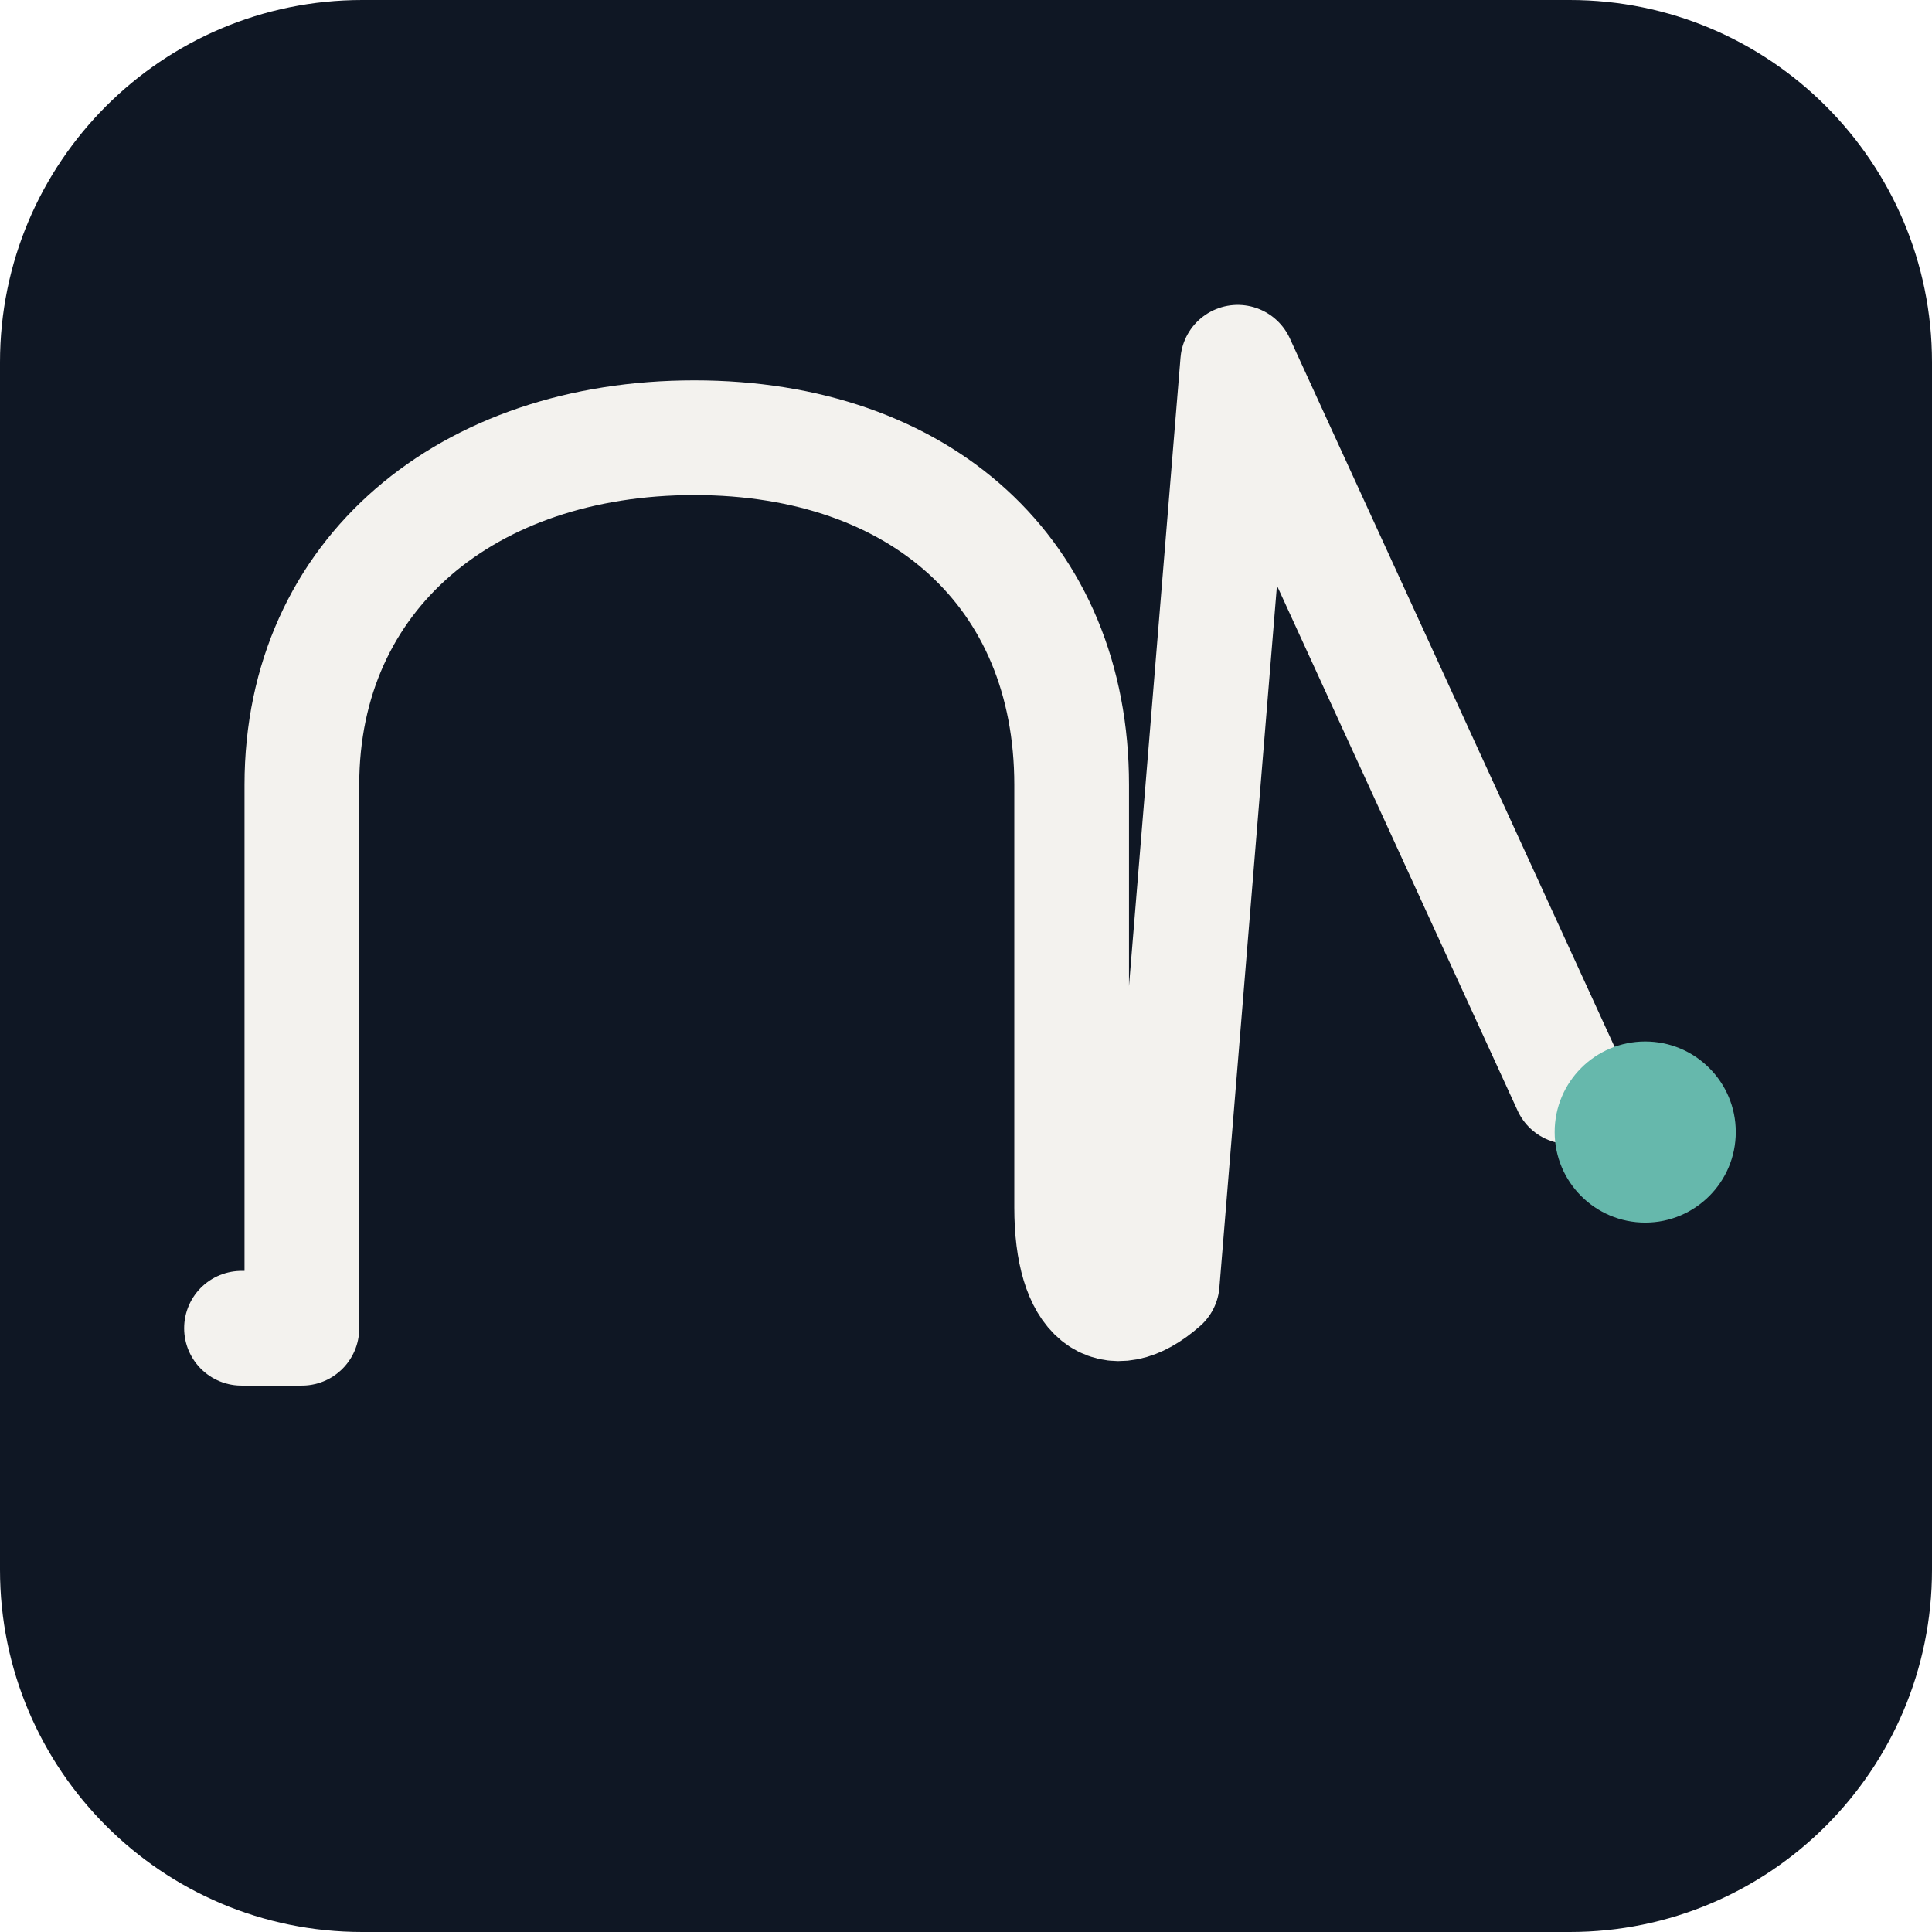
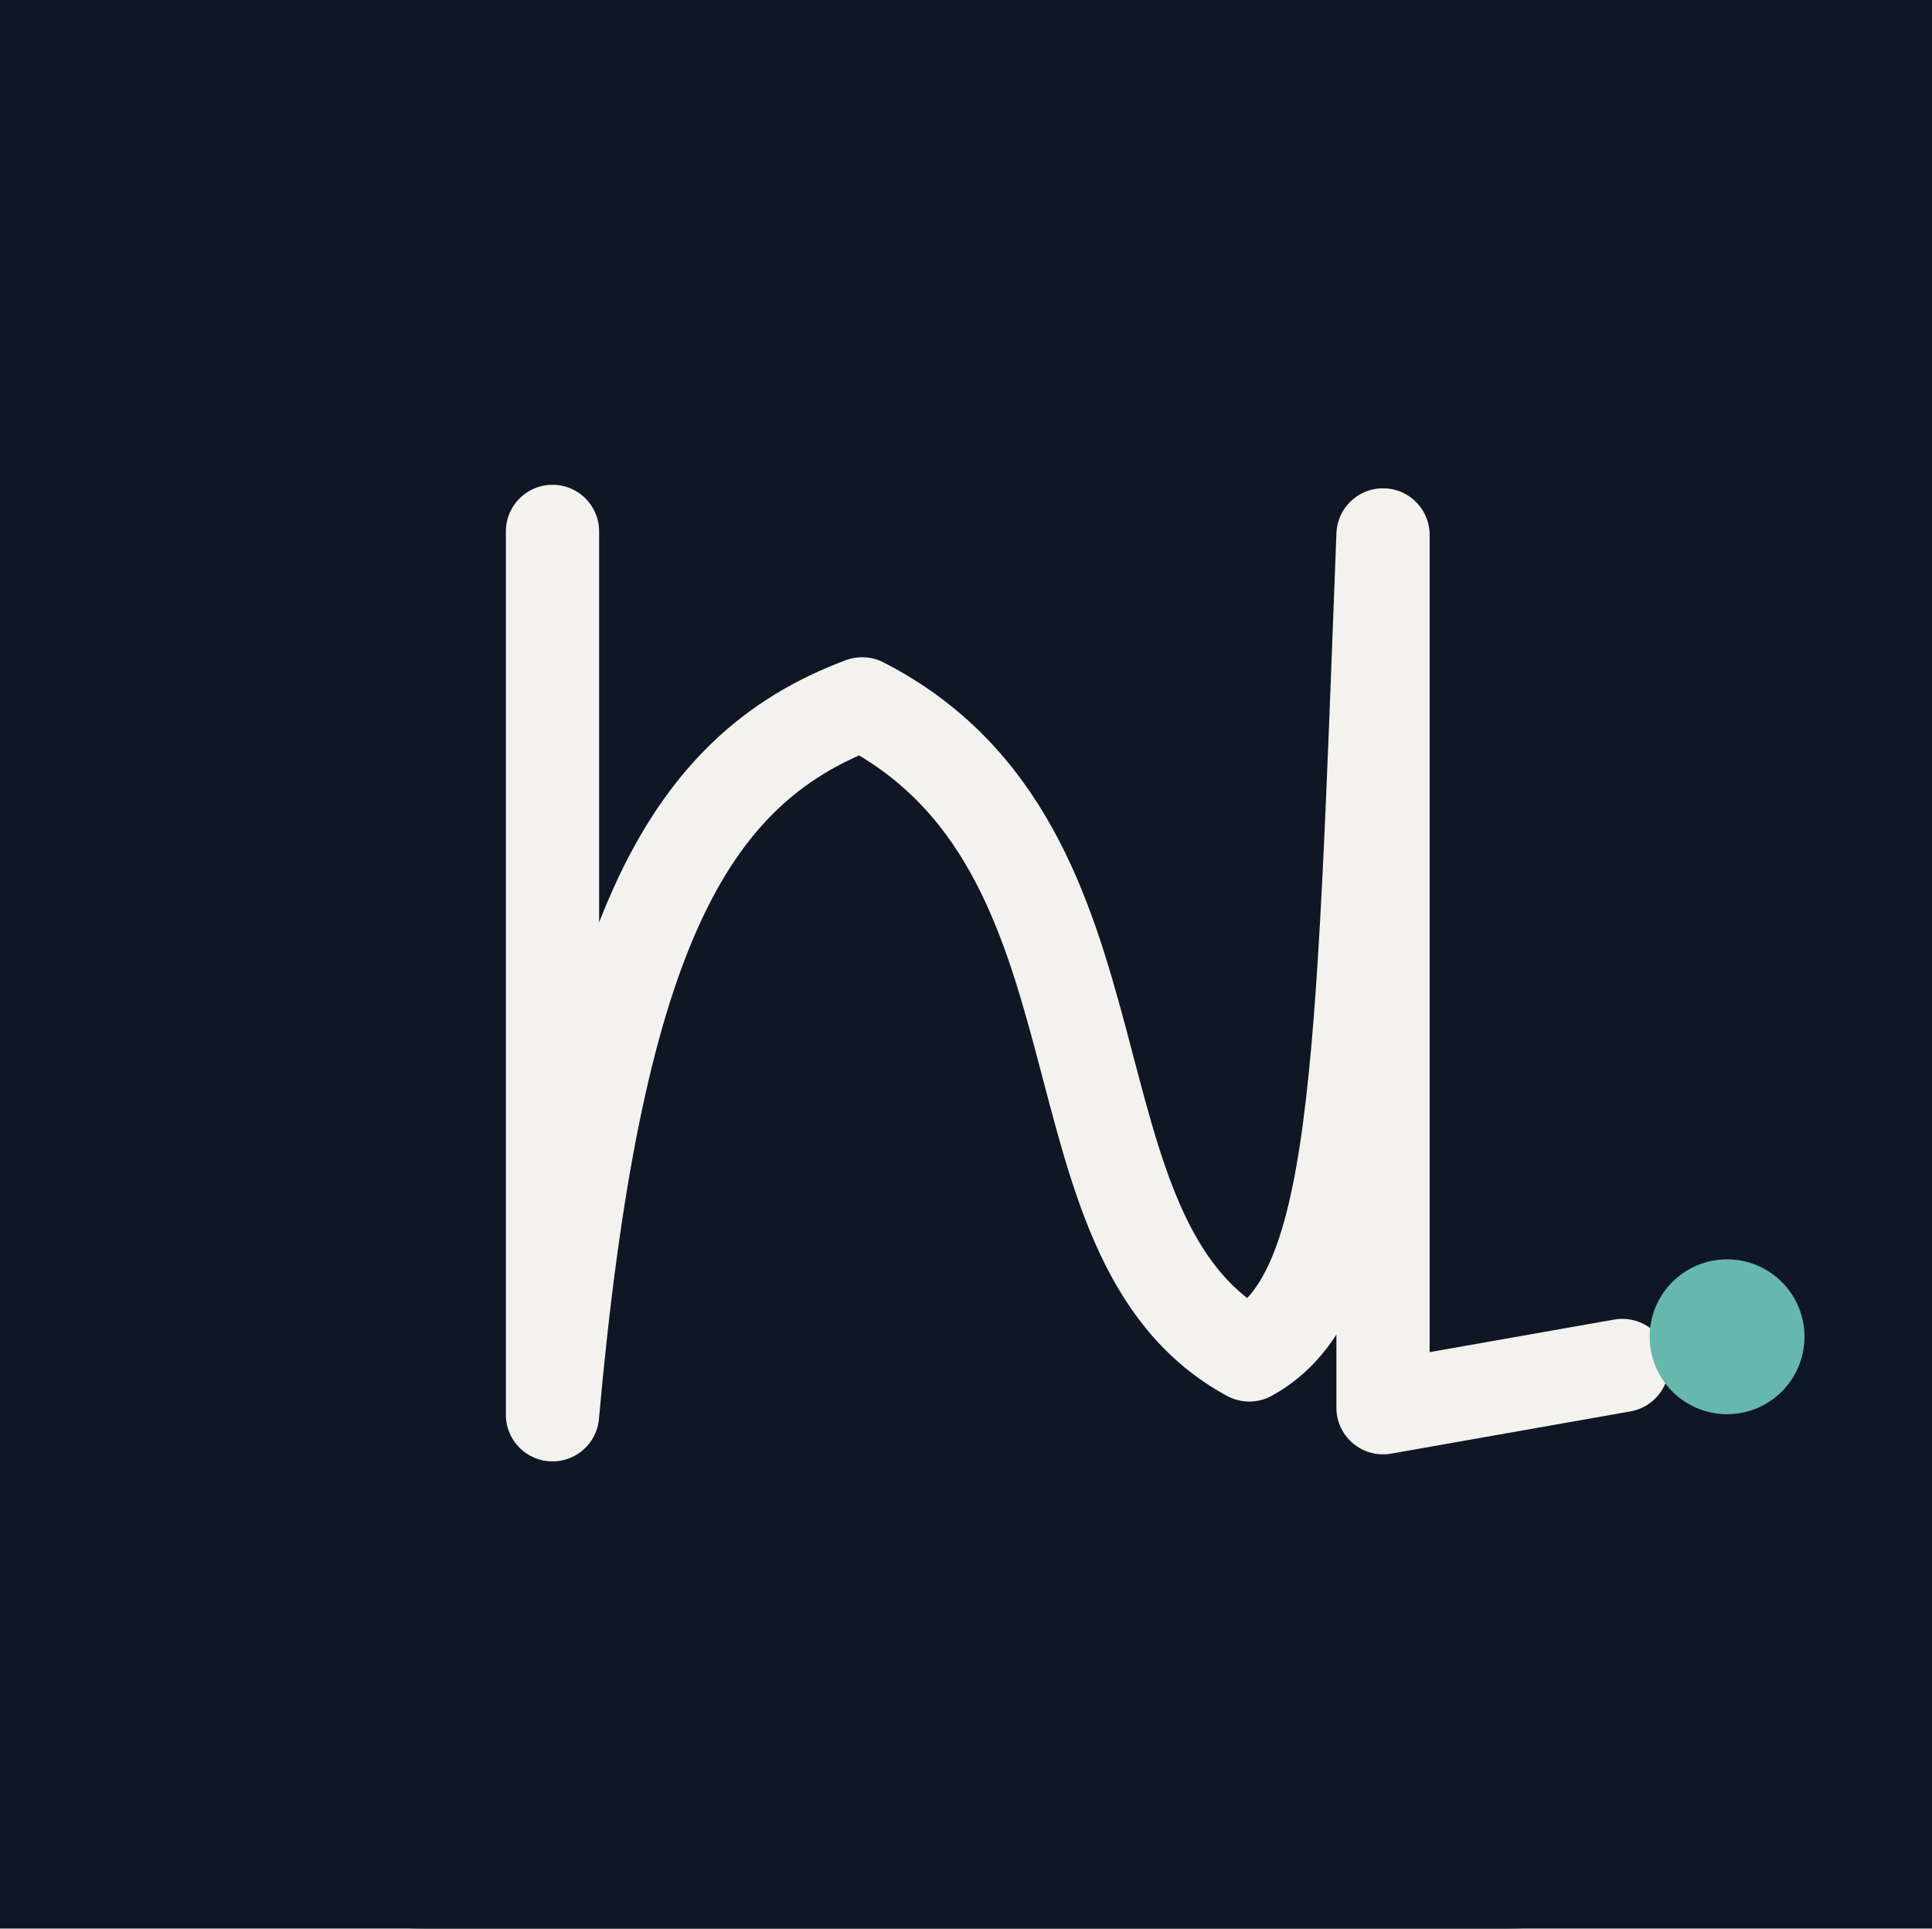
- <svg xmlns="http://www.w3.org/2000/svg" viewBox="0 0 64 64" role="img" aria-label="SignaLetter mark">
-   <rect width="64" height="64" rx="12" fill="#0F1724" />
-   <path d="M8 44 L10 44 L10 26 C10 19 15.5 14.5 23 14.5 C30.5 14.5 35.5 19 35.5 26 L35.5 40 C35.5 43 36.8 44 38.5 42.5 L41 12 L52 36" fill="none" stroke="#F3F2EE" stroke-width="3.8" stroke-linecap="round" stroke-linejoin="round" />
-   <circle cx="54.5" cy="37.5" r="3.0" fill="#66B8AC" />
+ <svg xmlns="http://www.w3.org/2000/svg" viewBox="0 0 549 548" role="img" aria-label="SignaLetter mark">
+   <rect width="549" height="548" fill="#0F1724" />
+   <rect width="549" height="548" rx="120.8" fill="#0F1724" />
+   <path d="M157 151 L157 402 C169.0 268.0 194.0 219.0 245 200 C325.0 241.0 294.0 352.0 355 385 C386.0 368.0 387.0 309.0 393 152 L393 400 L461 388" fill="none" stroke="#F3F2EE" stroke-width="26.5" stroke-linecap="round" stroke-linejoin="round" />
+   <circle cx="490.77" cy="379.84" r="22.0" fill="#66B8AC" />
</svg>
